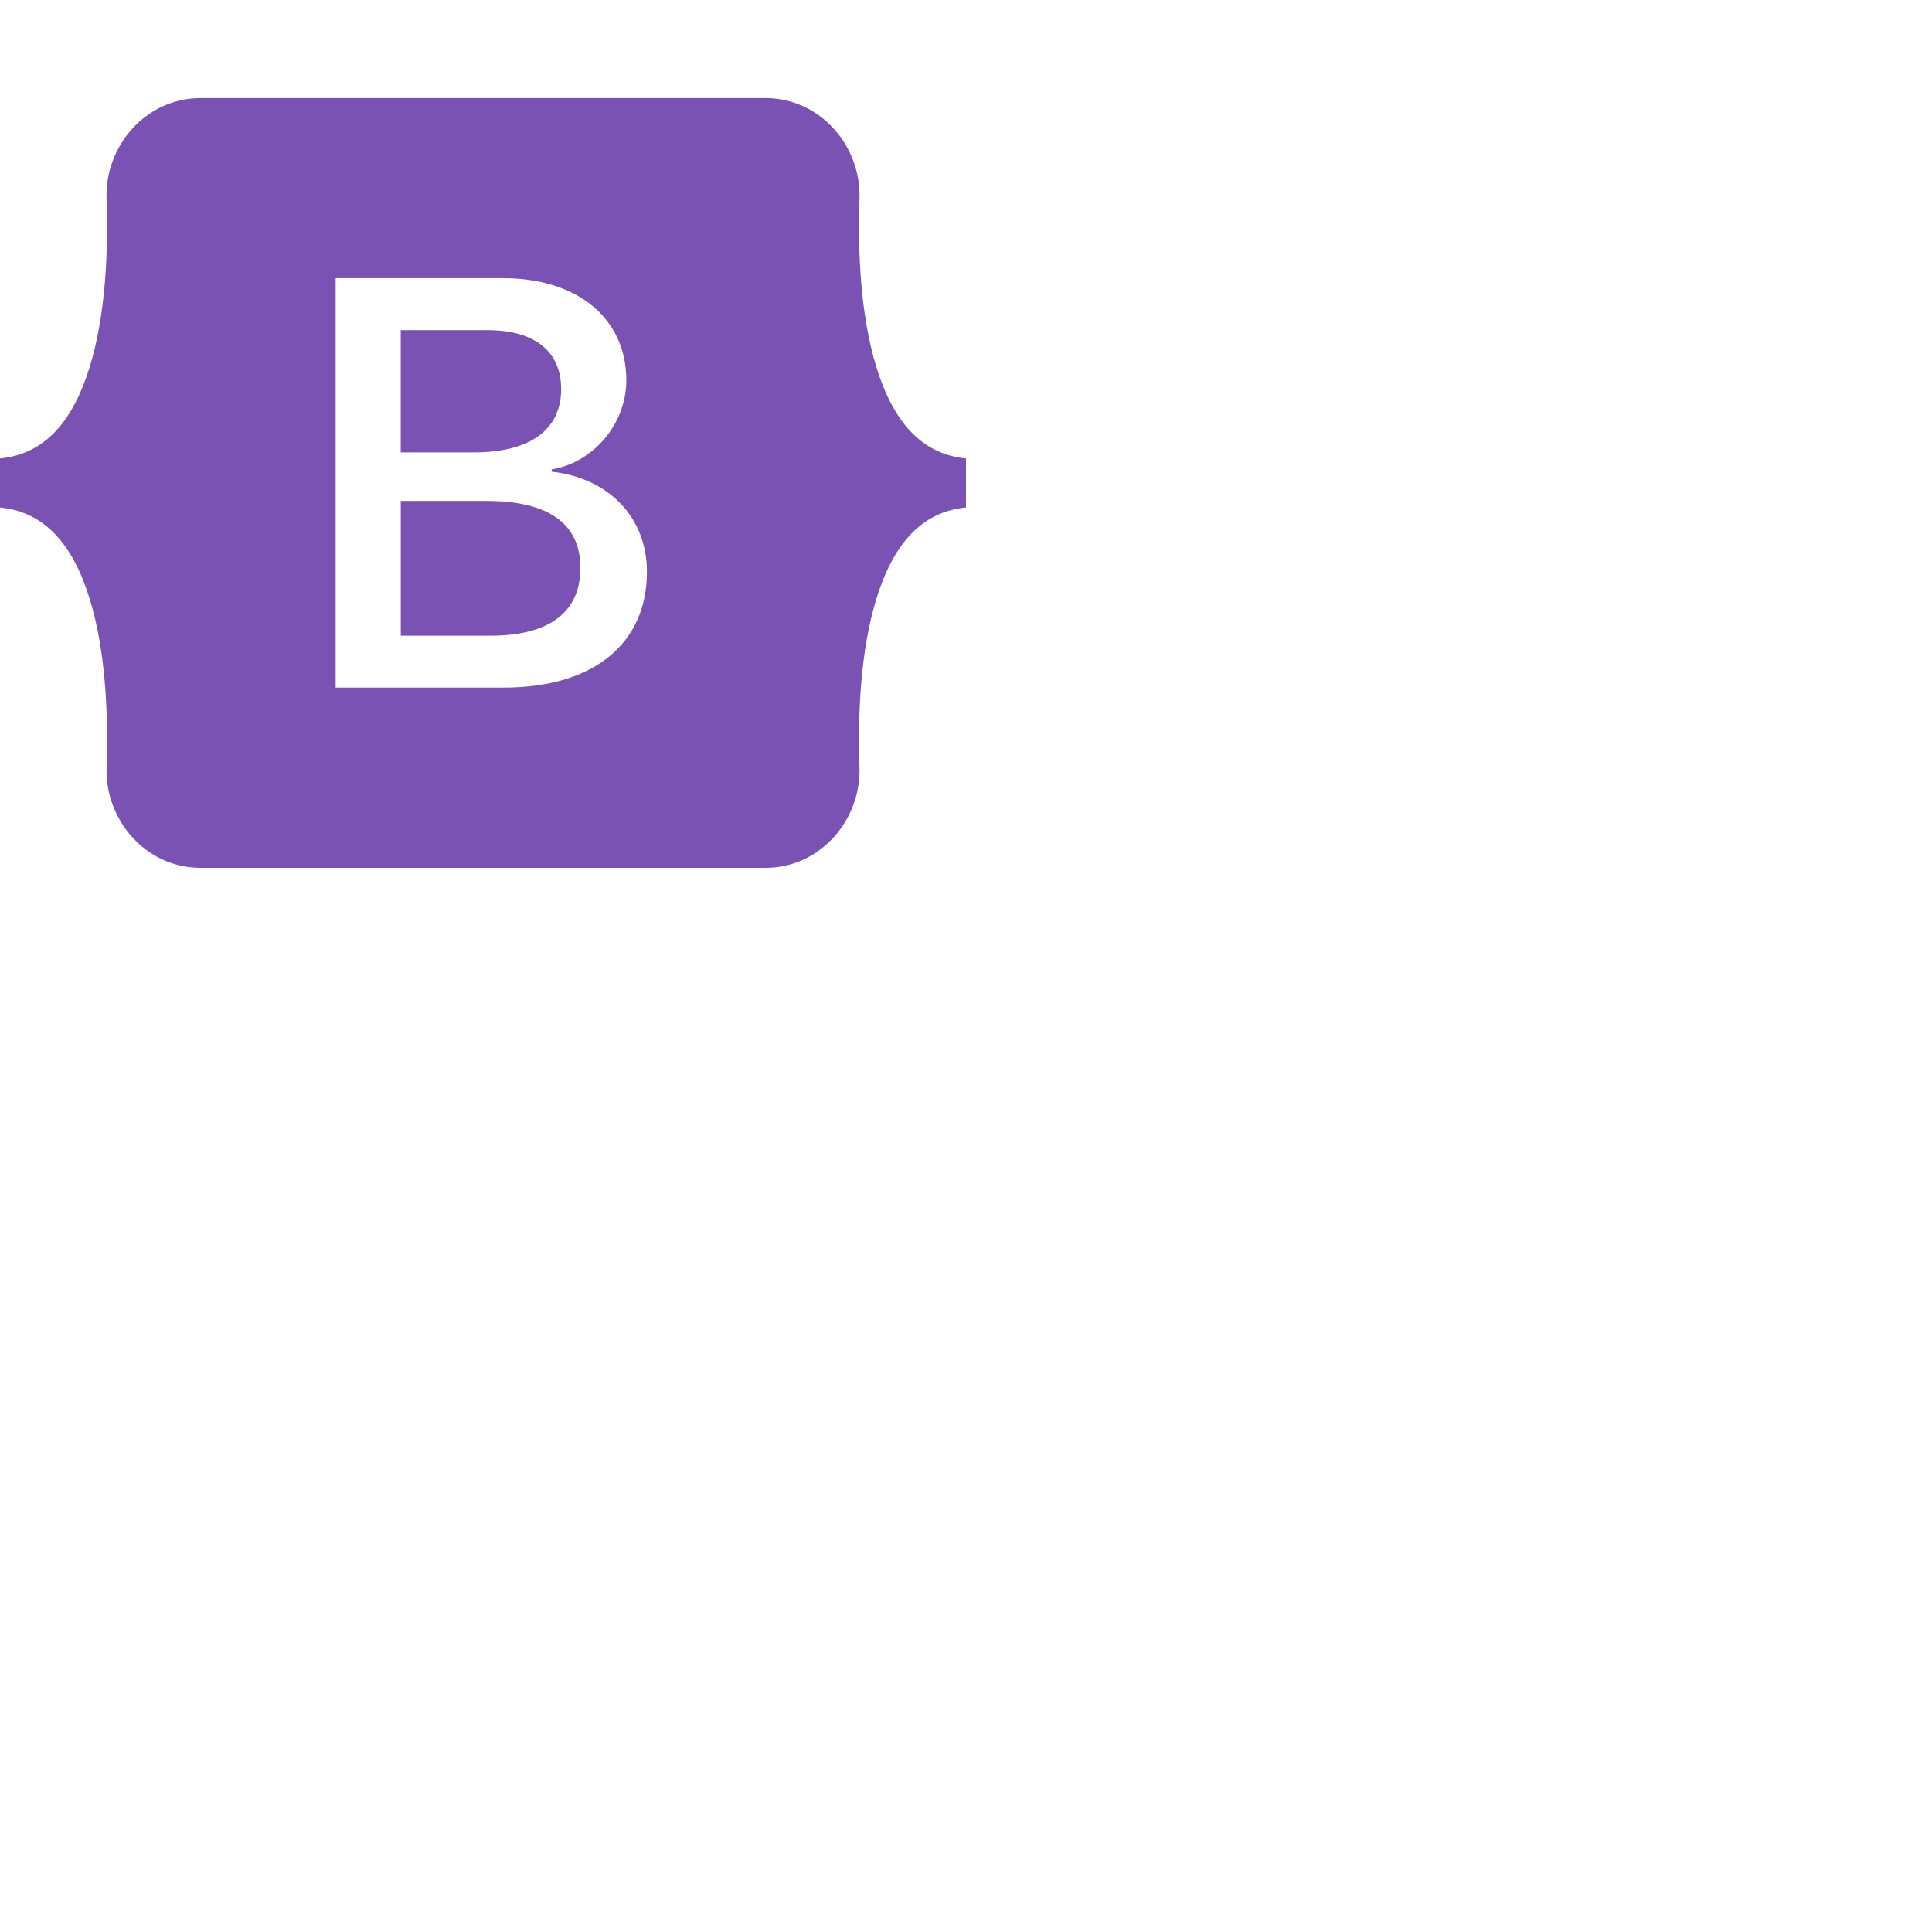
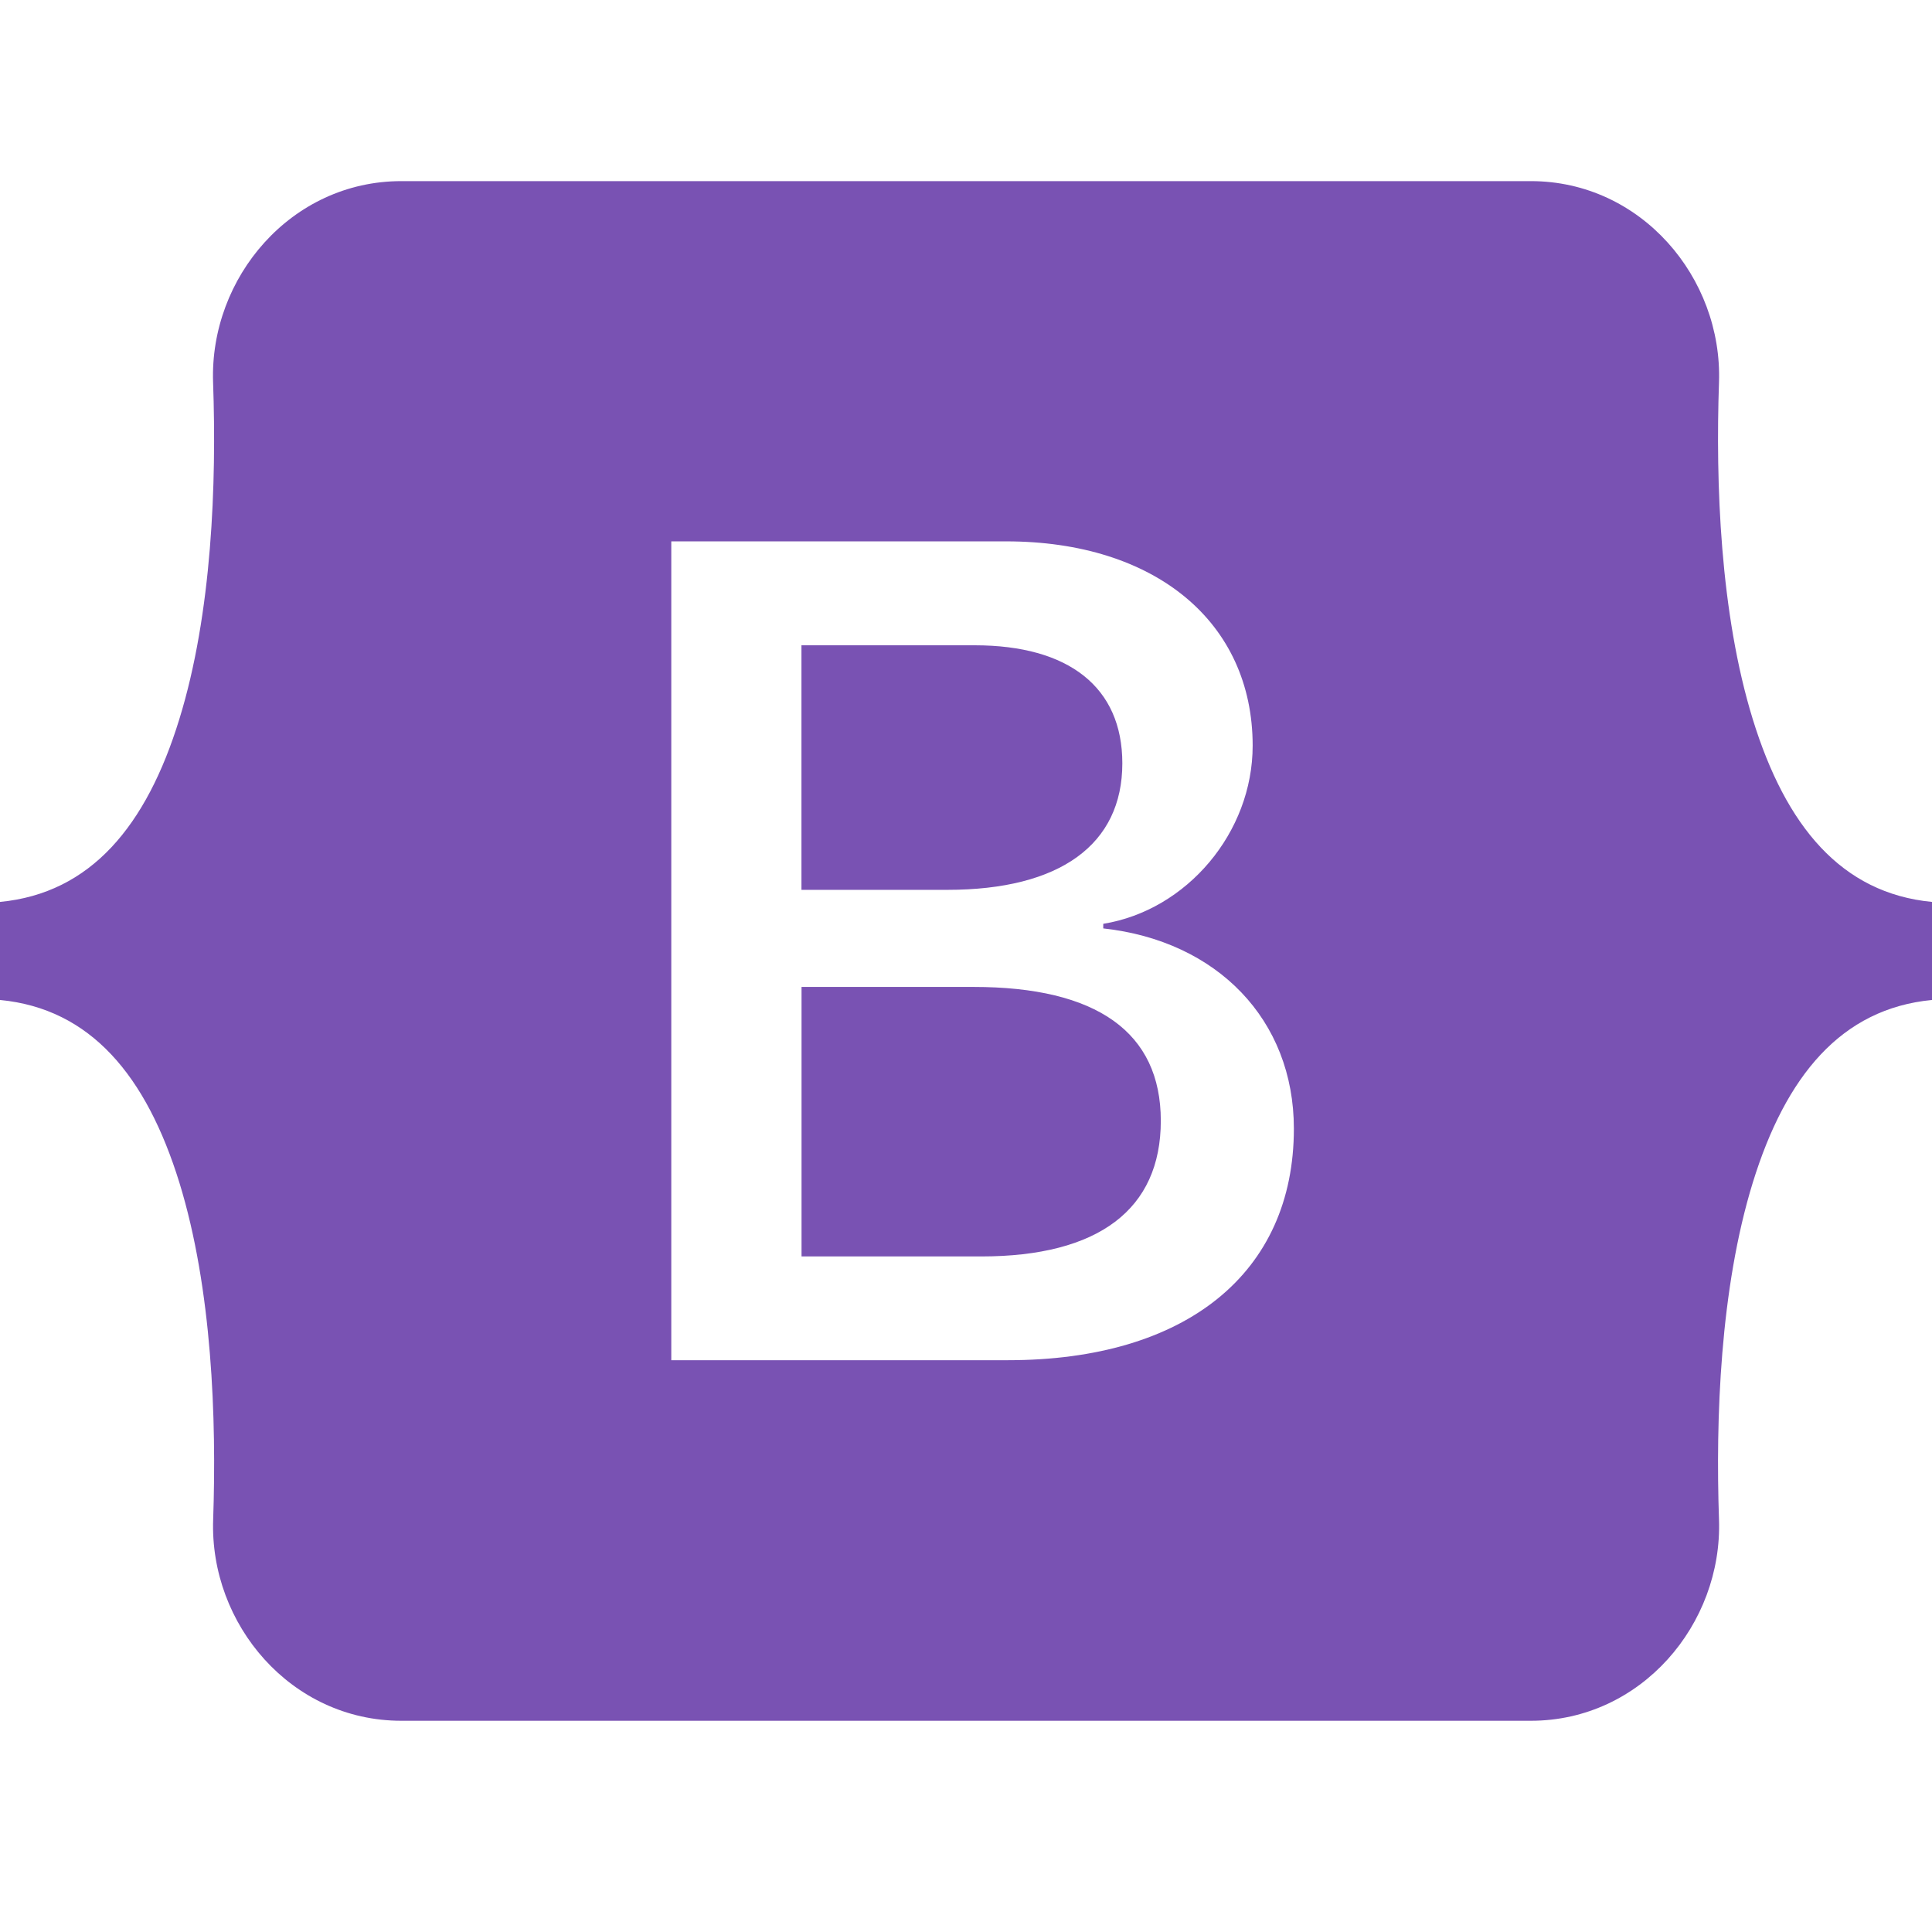
- <svg xmlns="http://www.w3.org/2000/svg" role="img" viewBox="0 0 48 48" height="48" width="48">
-   <path d="M11.77 11.24H9.956V8.202h2.152c1.17 0 1.834.522 1.834 1.466 0 1.008-.773 1.572-2.174 1.572zm.324 1.206H9.957v3.348h2.231c1.459 0 2.232-.585 2.232-1.685s-.795-1.663-2.326-1.663zM24 11.39v1.218c-1.128.108-1.817.944-2.226 2.268-.407 1.319-.463 2.937-.42 4.186.045 1.3-.968 2.5-2.337 2.5H4.985c-1.37 0-2.383-1.2-2.337-2.5.043-1.249-.013-2.867-.42-4.186-.41-1.324-1.1-2.16-2.228-2.268V11.39c1.128-.108 1.819-.944 2.227-2.268.408-1.319.464-2.937.42-4.186-.045-1.3.968-2.5 2.338-2.5h14.032c1.37 0 2.382 1.2 2.337 2.5-.043 1.249.013 2.867.42 4.186.409 1.324 1.098 2.16 2.226 2.268zm-7.927 2.817c0-1.354-.953-2.333-2.368-2.488v-.057c1.04-.169 1.856-1.135 1.856-2.213 0-1.537-1.213-2.538-3.062-2.538h-4.16v10.172h4.181c2.218 0 3.553-1.086 3.553-2.876z" fill="#7952B3" />
+ <svg xmlns="http://www.w3.org/2000/svg" viewBox="0 0 48 48">
+   <path d="m 23.54,22.108 h -3.628 v -6.076 h 4.304 c 2.34,0 3.668,1.044 3.668,2.932 0,2.016 -1.546,3.144 -4.348,3.144 z m 0.648,2.412 h -4.274 v 6.696 h 4.462 c 2.918,0 4.464,-1.17 4.464,-3.37 0,-2.2 -1.59,-3.326 -4.652,-3.326 z M 48,22.408 v 2.436 c -2.256,0.216 -3.634,1.888 -4.452,4.536 -0.814,2.638 -0.926,5.874 -0.84,8.372 0.09,2.6 -1.936,5 -4.674,5 H 9.97 c -2.74,0 -4.766,-2.4 -4.674,-5 C 5.382,35.254 5.27,32.018 4.456,29.38 3.636,26.732 2.256,25.06 0,24.844 V 22.408 C 2.256,22.192 3.638,20.52 4.454,17.872 5.27,15.234 5.382,11.998 5.294,9.5 5.204,6.9 7.23,4.5 9.97,4.5 h 28.064 c 2.74,0 4.764,2.4 4.674,5 -0.086,2.498 0.026,5.734 0.84,8.372 0.818,2.648 2.196,4.32 4.452,4.536 z m -15.854,5.634 c 0,-2.708 -1.906,-4.666 -4.736,-4.976 v -0.114 c 2.08,-0.338 3.712,-2.27 3.712,-4.426 0,-3.074 -2.426,-5.076 -6.124,-5.076 h -8.32 v 20.344 h 8.362 c 4.436,0 7.106,-2.172 7.106,-5.752 z" fill="#7952b3" id="path4" style="stroke-width:2" />
</svg>
